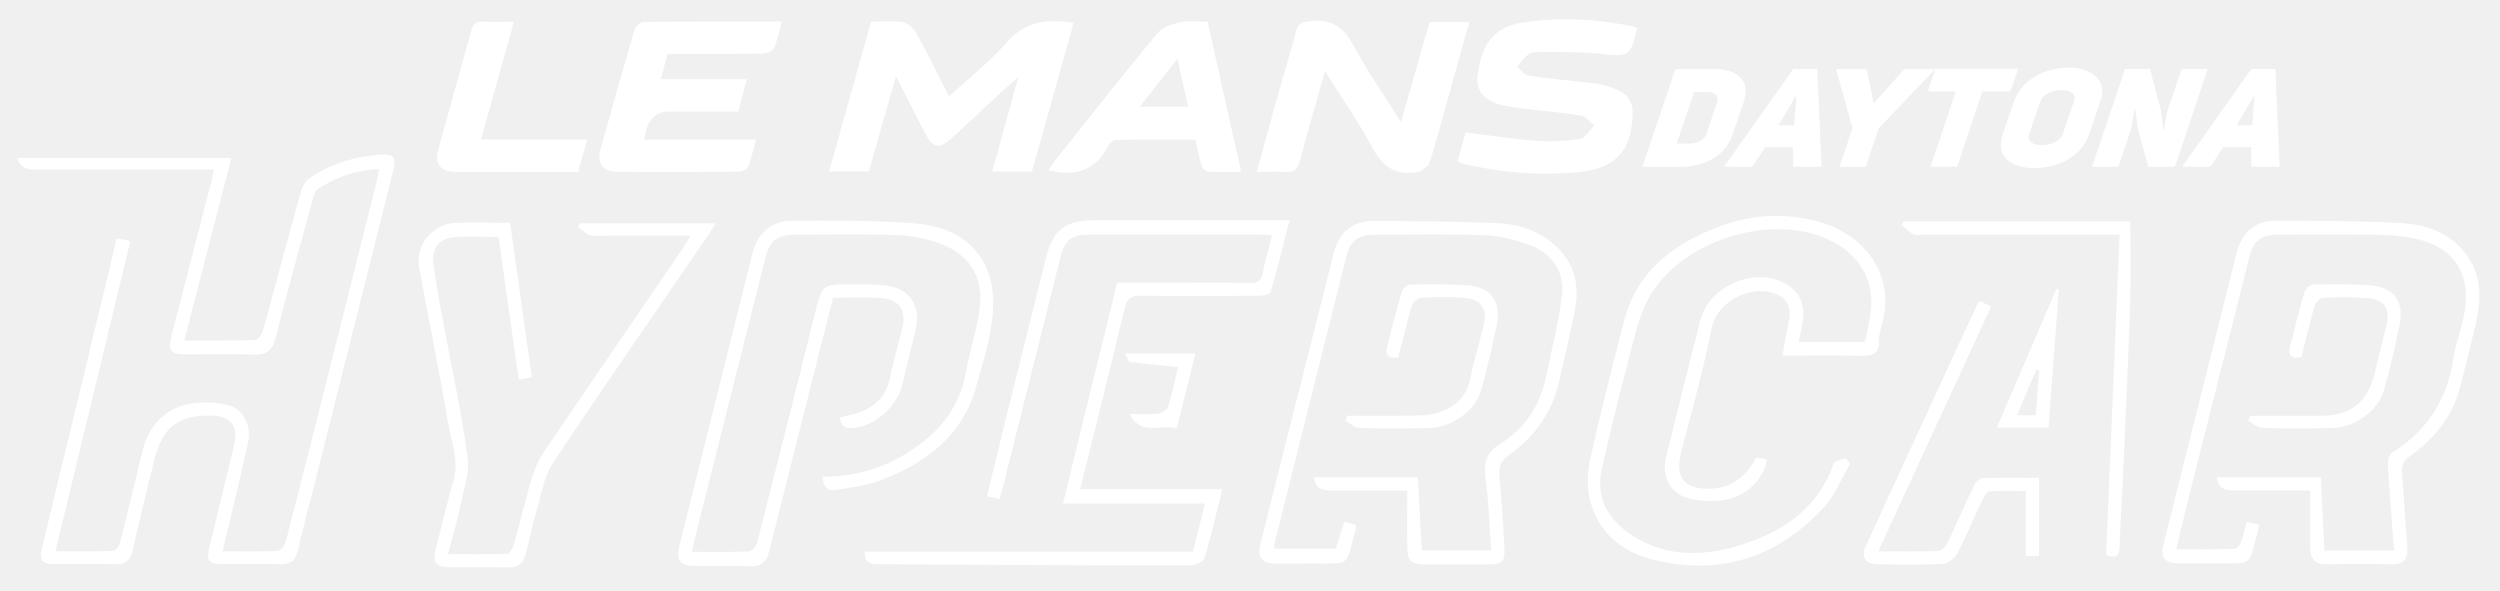
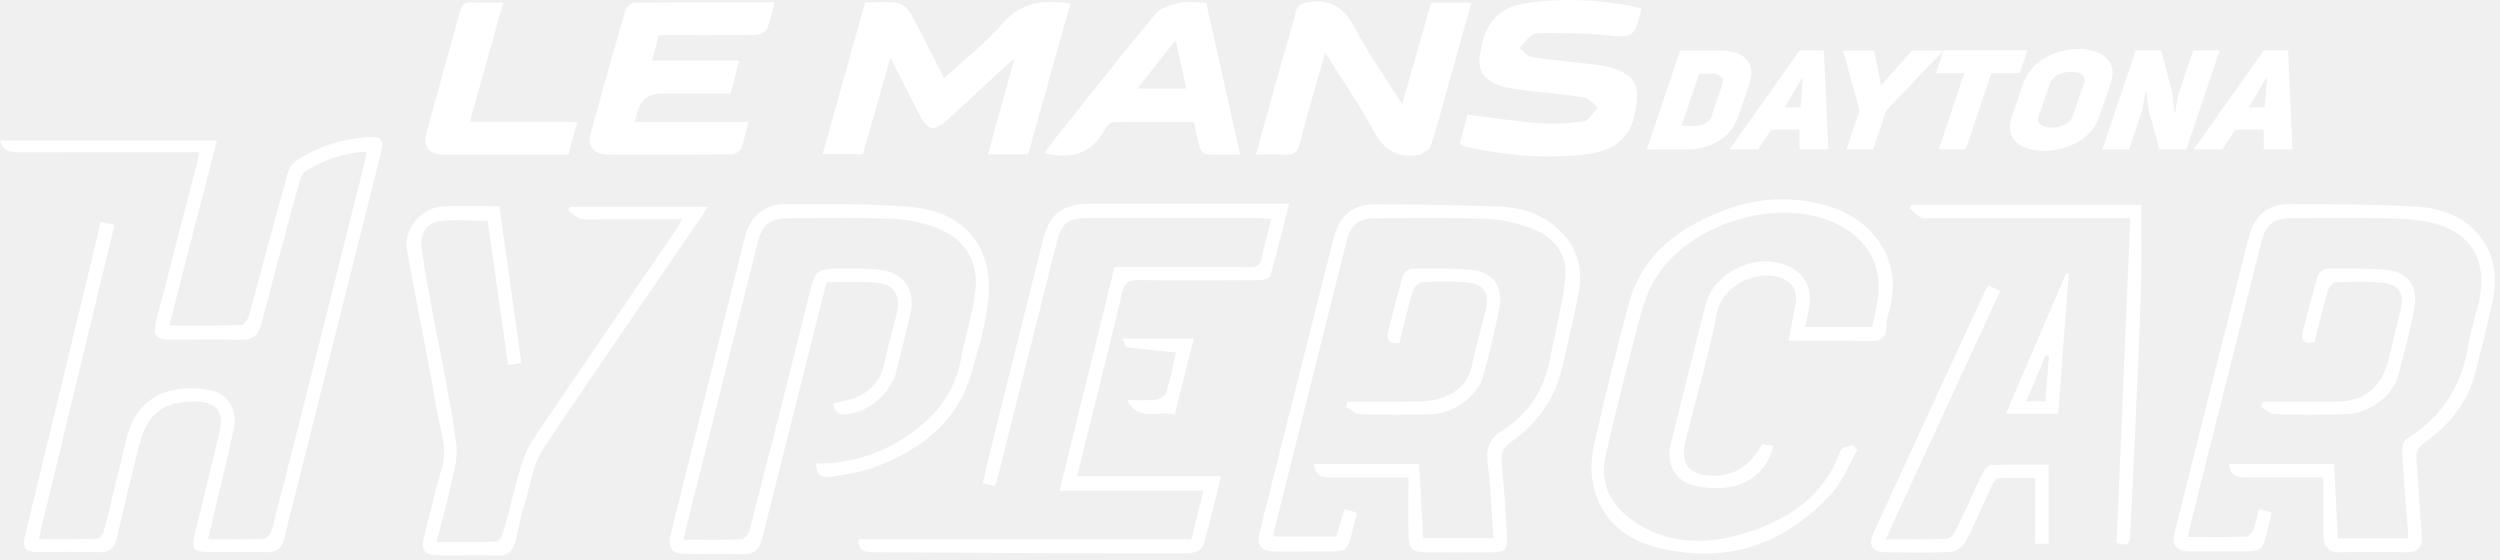
- <svg xmlns="http://www.w3.org/2000/svg" id="Layer_1" data-name="Layer 1" viewBox="0 0 326.29 77.07">
-   <defs>
-     <style>
-       .cls-1 {
-         fill: #fff;
-         stroke-width: 0px;
-       }
-     </style>
-   </defs>
-   <g>
-     <path class="cls-1" d="m29.06,71.96c2.5,0,4.84.05,7.17-.05.38-.02.93-.67,1.05-1.12,2.43-9.46,4.81-18.94,7.2-28.41,1.59-6.31,3.17-12.63,4.75-18.95.1-.4.14-.81.23-1.37-3,.14-5.58,1.05-7.94,2.57-.34.22-.54.77-.66,1.21-1.66,6.07-3.33,12.14-4.89,18.24-.41,1.6-1.15,2.26-2.82,2.2-2.94-.1-5.89-.02-8.84-.03-2.07,0-2.43-.47-1.92-2.47,1.73-6.73,3.48-13.45,5.22-20.17.11-.41.17-.84.3-1.49-.72,0-1.3,0-1.87,0-7.15,0-14.29-.01-21.44.01-1.08,0-1.93-.18-2.34-1.5h27.94c-2.04,7.9-4.07,15.76-6.15,23.81,3.24,0,6.28.04,9.32-.06.34-.01.82-.75.95-1.22,1.67-6.06,3.28-12.15,4.96-18.21.17-.62.58-1.33,1.09-1.68,2.81-1.91,5.97-2.87,9.34-3.09,1.69-.11,2.04.35,1.63,2-3.52,14.06-7.06,28.11-10.59,42.16-.62,2.47-1.28,4.94-1.85,7.42-.3,1.31-.9,1.94-2.35,1.88-2.56-.1-5.13-.01-7.69-.04-1.59-.02-1.94-.47-1.57-2.01,1.09-4.54,2.2-9.07,3.29-13.61.56-2.31-.52-3.69-2.92-3.74-4.34-.1-6.45,1.48-7.49,5.67-.98,3.95-1.97,7.9-2.85,11.87-.3,1.37-.93,1.91-2.34,1.86-2.67-.09-5.35-.03-8.02-.03-1.33,0-1.87-.48-1.52-1.93,3.17-13.02,6.3-26.05,9.44-39.08.11-.46.22-.92.36-1.49.59.12,1.1.22,1.77.36-3.25,13.47-6.48,26.85-9.77,40.48,2.68,0,5.11.04,7.54-.05.32-.01.78-.66.89-1.09,1.02-4,1.95-8.02,2.95-12.02,1.45-5.81,6.44-6.92,10.99-5.96,2.07.44,3.26,2.67,2.77,4.9-1.02,4.66-2.17,9.29-3.33,14.23Z" />
-     <path class="cls-1" d="m155.7,71.98c.53-2.12,1.01-4.07,1.56-6.26h-18.53c2.39-9.71,4.71-19.18,7.08-28.81,2.42,0,4.81,0,7.2,0,3.38,0,6.76-.03,10.15.02.99.02,1.46-.26,1.65-1.28.29-1.59.76-3.15,1.2-4.94-.67-.04-1.23-.1-1.79-.1-7.31,0-14.62,0-21.93,0-2.45,0-3.3.65-3.9,3.03-2.51,10-5.01,20-7.52,30-.12.47-.27.93-.44,1.48-.52-.12-.97-.22-1.6-.35.74-3.07,1.43-6.01,2.16-8.94,1.83-7.37,3.69-14.73,5.52-22.1.93-3.73,2.48-4.98,6.32-4.98,7.75,0,15.49,0,23.24,0,.65,0,1.3,0,2.24,0-.83,3.25-1.59,6.33-2.47,9.37-.08.29-.98.47-1.5.48-5.13.03-10.26.06-15.38-.01-1.31-.02-1.87.32-2.19,1.69-1.84,7.81-3.81,15.59-5.79,23.57h18.55c-.79,3.14-1.45,6.09-2.32,8.98-.14.47-1.21.95-1.86.95-8.34.03-16.69-.02-25.04-.05-5.18-.02-10.36-.06-15.54-.09-1.06,0-1.99-.13-1.92-1.65h42.84Z" />
-     <path class="cls-1" d="m107.36,62.22c4.58.02,8.59-1.32,12.21-3.87,3.38-2.39,5.7-5.45,6.47-9.62.56-3.03,1.59-6,1.88-9.05.35-3.73-1.6-6.54-5.13-7.85-1.76-.65-3.68-1.07-5.55-1.14-4.47-.16-8.94-.07-13.41-.06-2.37,0-3.37.75-3.95,3.05-2.88,11.41-5.74,22.83-8.61,34.25-.33,1.3-.64,2.61-1,4.09,2.58,0,5.03.05,7.47-.05.38-.02.95-.65,1.06-1.1,2.55-9.93,5.07-19.87,7.53-29.82.97-3.92.9-3.95,4.93-3.93,1.47,0,2.95-.03,4.41.15,3.01.36,4.55,2.65,3.86,5.6-.58,2.48-1.18,4.96-1.8,7.43-.71,2.79-3.44,5.21-6.24,5.55-.96.12-1.75-.06-1.88-1.38.51-.11,1.01-.22,1.51-.34,2.71-.66,4.55-2.12,5.1-5.04.39-2.08,1.03-4.1,1.53-6.16.61-2.51-.39-3.92-3-4.05-1.95-.1-3.92-.02-6.03-.02-1.02,4.07-2.03,8.1-3.05,12.13-1.76,7-3.53,13.99-5.28,20.99-.32,1.27-.98,1.96-2.4,1.92-2.45-.07-4.91,0-7.36-.03-1.85-.02-2.42-.76-1.98-2.55,3.19-12.79,6.38-25.57,9.58-38.36.63-2.51,2.47-4.14,5.02-4.14,5.34,0,10.7-.09,16.01.32,4.57.35,8.54,2.31,9.95,7.13.56,1.89.48,4.09.19,6.08-.4,2.72-1.23,5.39-1.97,8.05-1.81,6.5-6.6,10.05-12.54,12.3-1.81.68-3.8.92-5.72,1.24-1.02.17-1.79-.29-1.82-1.72Z" />
-     <path class="cls-1" d="m134.7,22.39h-5.19c1.11-4.03,2.2-7.96,3.41-12.35-.74.65-1.17,1-1.57,1.37-2.24,2.07-4.47,4.16-6.71,6.23-2.16,2-2.83,1.86-4.19-.81-1.1-2.17-2.21-4.34-3.51-6.88-1.24,4.36-2.38,8.37-3.54,12.42h-5.19c1.84-6.56,3.64-12.99,5.48-19.54,1.4,0,2.78-.15,4.1.06.65.1,1.43.74,1.76,1.35,1.49,2.7,2.84,5.47,4.31,8.35,2.61-2.41,5.31-4.5,7.51-7.03,2.41-2.77,5.26-3.14,8.76-2.58-1.8,6.43-3.61,12.87-5.44,19.39Z" />
-     <path class="cls-1" d="m232.64,46.42c.31-1.7.56-3.19.87-4.67.35-1.69-.38-3.01-2.05-3.52-3.34-1.03-7.4,1.34-8.03,4.49-1.1,5.53-2.65,10.96-4.04,16.43-.79,3.12.41,4.67,3.64,4.64,2.69-.02,4.76-1.35,6.17-4.06.44.07.94.15,1.43.23-.41,2.55-2.68,4.85-5.62,5.3-1.6.24-3.4.15-4.94-.33-2.21-.69-3.19-2.92-2.64-5.14,1.48-6,2.96-12.01,4.5-18,1.1-4.28,6.6-6.84,10.62-5.01,2.31,1.05,3.22,2.98,2.66,5.67-.14.69-.28,1.37-.44,2.19h8.62c.26-1.31.6-2.57.76-3.85.65-4.99-2.35-8.91-7.86-10.36-7.3-1.91-16.92,1.57-20.85,8.01-1.45,2.38-2.03,5.33-2.77,8.09-1.29,4.82-2.45,9.68-3.58,14.54-.94,4.02.91,6.92,4.15,8.95,4.38,2.73,9.21,2.59,13.89,1.13,5.54-1.72,10.15-4.77,12.2-10.65.13-.36,1.02-.46,1.56-.68.19.22.38.45.58.67-1.1,1.89-1.9,4.06-3.34,5.63-6.01,6.54-13.48,9.08-22.19,6.98-4.19-1.01-7.43-3.56-8.45-7.99-.39-1.67-.3-3.59.08-5.28,1.35-6.03,2.85-12.04,4.42-18.02,1.74-6.63,6.69-10.13,12.69-12.34,4.29-1.58,8.76-1.71,13.17-.38,4.71,1.42,9.81,6.15,7.73,13.47-.18.62-.38,1.28-.36,1.91.07,1.89-1.01,2.01-2.51,1.97-3.31-.09-6.63-.03-10.08-.03Z" />
-     <path class="cls-1" d="m284.02,71.68c2.62,0,5.11.03,7.59-.04.32,0,.75-.53.9-.91.3-.8.45-1.66.7-2.65.58.15,1.07.27,1.64.41-.05.29-.07.5-.12.69-1.35,4.81-.27,4.33-5.85,4.34-1.53,0-3.05.03-4.58,0-1.8-.04-2.36-.77-1.94-2.46,3.18-12.68,6.36-25.36,9.55-38.04.68-2.68,2.41-4.21,5.08-4.21,5.39.01,10.8.02,16.18.29,3.32.17,6.47,1.16,8.62,3.99,2.09,2.74,2.1,5.86,1.36,9.04-.67,2.85-1.36,5.7-2.11,8.54-1.01,3.81-3.4,6.66-6.54,8.89-.83.59-1.09,1.17-1.01,2.15.28,3.26.44,6.52.7,9.78.12,1.56-.52,2.19-2.07,2.16-2.78-.06-5.56-.08-8.34,0-1.68.06-2.26-.75-2.27-2.25,0-2.39,0-4.78,0-7.39-3.6,0-6.79,0-9.99,0-1.14,0-2.04-.24-2.17-1.73h13.55c.15,3.14.31,6.32.47,9.58h9.1c-.29-3.78-.6-7.47-.82-11.16-.03-.55.19-1.4.59-1.64,4.59-2.87,7.18-6.96,7.98-12.31.31-2.08,1.15-4.09,1.48-6.17.81-5.27-1.74-8.64-7.16-9.57-1.39-.24-2.81-.35-4.22-.37-4.31-.05-8.62-.03-12.92-.02-2.28,0-3.3.8-3.84,2.96-2.72,10.78-5.43,21.57-8.14,32.35-.46,1.83-.88,3.67-1.38,5.74Z" />
-     <path class="cls-1" d="m183.64,64.02c-3.66,0-6.82,0-9.97,0-1.15,0-2.01-.29-2.17-1.74h13.54c.18,3.15.35,6.29.53,9.55h9.05c-.22-3.06-.32-6.1-.69-9.1-.25-2.01-.24-3.49,1.82-4.76,3.25-2.01,5.31-5.08,6.07-8.92.69-3.51,1.63-6.98,2.04-10.52.36-3.15-1.34-5.49-4.29-6.58-1.81-.67-3.78-1.17-5.69-1.24-4.9-.18-9.81-.09-14.72-.07-1.75,0-2.93.86-3.36,2.54-3.19,12.68-6.35,25.36-9.52,38.05-.02.09.05.2.1.39h7.98c.33-1.09.69-2.26,1.08-3.53.56.16,1.05.3,1.51.43.02.21.06.33.03.43-1.53,5.12-.24,4.57-6,4.59-1.58,0-3.16.04-4.74,0-1.54-.05-2.14-.87-1.77-2.38,3.18-12.68,6.36-25.36,9.58-38.03.75-2.96,2.49-4.32,5.52-4.3,5.29.04,10.57.08,15.85.29,2.64.11,5.17.89,7.25,2.65,2.59,2.18,3.53,5.06,2.94,8.34-.58,3.2-1.38,6.36-2.09,9.54-.92,4.13-3.19,7.36-6.61,9.77-.96.68-1.34,1.38-1.23,2.55.28,3.09.51,6.19.66,9.29.11,2.17-.15,2.39-2.26,2.4-2.73.01-5.45.02-8.18,0-1.73-.01-2.21-.48-2.23-2.26-.04-2.39,0-4.77,0-7.35Z" />
-     <path class="cls-1" d="m172.94,9.27c-1.16,4.12-2.29,7.89-3.27,11.7-.31,1.21-.85,1.58-2.02,1.48-1.14-.09-2.28-.02-3.62-.02.9-3.28,1.76-6.45,2.64-9.6.82-2.93,1.74-5.83,2.48-8.77.26-1.04.76-1.14,1.67-1.27,2.8-.41,4.51.66,5.85,3.17,1.78,3.35,3.98,6.47,6.18,9.98,1.3-4.55,2.51-8.8,3.73-13.06h5.18c-1.25,4.51-2.48,8.93-3.72,13.35-.48,1.72-.93,3.46-1.53,5.15-.16.45-.83.71-1.28,1.06-.03.03-.11,0-.16,0-2.85.53-4.61-.63-5.98-3.21-1.77-3.34-3.97-6.46-6.16-9.96Z" />
-     <path class="cls-1" d="m87.1,7.04c-.29,1.15-.54,2.13-.84,3.3h11.22c-.39,1.46-.74,2.76-1.13,4.22-2.97,0-5.95,0-8.94,0q-2.44,0-3.06,2.4c-.09.36-.17.72-.3,1.26h14.6c-.34,1.28-.55,2.41-.96,3.45-.14.35-.77.73-1.18.73-5.34.05-10.68.06-16.03.02-1.79-.01-2.6-1.12-2.13-2.82,1.46-5.28,2.95-10.55,4.49-15.81.12-.41.78-.93,1.19-.93,5.94-.06,11.88-.04,18-.04-.34,1.24-.54,2.42-1.01,3.47-.18.4-.99.7-1.52.71-4.08.06-8.17.03-12.4.03Z" />
-     <path class="cls-1" d="m213.71,3.64c-1.01,3.85-1,3.76-4.94,3.37-2.54-.25-5.11-.21-7.66-.25-.53,0-1.18.02-1.58.3-.6.42-1.03,1.08-1.53,1.64.49.4.94,1.07,1.47,1.16,2.31.37,4.64.56,6.97.83.97.11,1.97.16,2.9.42,3.75,1.04,4.14,2.38,3.52,5.93-.58,3.33-2.95,4.95-6.19,5.34-5.36.64-10.65.18-15.88-1.05-.15-.04-.28-.15-.53-.29.34-1.26.69-2.53,1.02-3.76,3.1.38,6.1.86,9.12,1.09,1.94.14,3.93.06,5.85-.24.68-.11,1.22-1.15,1.82-1.77-.59-.45-1.14-1.2-1.79-1.3-3.12-.48-6.28-.68-9.39-1.17-2.79-.43-4.29-1.81-4.06-3.85.4-3.66,1.7-6.48,5.93-7.11,4.72-.71,9.45-.48,14.14.47.26.05.51.15.82.24Z" />
-     <path class="cls-1" d="m69.41,49.24c-.59.1-1.01.17-1.71.29-.88-6.21-1.75-12.38-2.63-18.58-2.1,0-4.16-.18-6.17.06-1.65.19-2.57,1.58-2.34,3.38.37,2.9.95,5.78,1.48,8.67,1.02,5.55,2.27,11.08,2.99,16.67.28,2.14-.59,4.45-1.04,6.66-.4,1.91-.95,3.78-1.51,5.93,2.67,0,5.21.04,7.73-.05.31-.01.73-.71.86-1.16.79-2.82,1.43-5.68,2.27-8.49.38-1.27.92-2.56,1.66-3.65,6.02-8.89,12.1-17.74,18.16-26.61.29-.43.54-.89.97-1.61-3.75,0-7.21,0-10.68,0-.82,0-1.67.13-2.44-.07-.58-.15-1.05-.71-1.57-1.09.08-.14.17-.29.25-.43h17.69c-.31.51-.54.94-.82,1.35-6.8,9.94-13.69,19.82-20.35,29.85-1.21,1.82-1.56,4.23-2.2,6.39-.53,1.77-.92,3.58-1.34,5.37-.3,1.25-.9,1.99-2.35,1.94-2.56-.08-5.13.01-7.69-.03-1.76-.03-2.2-.68-1.76-2.39.78-2.99,1.5-6,2.33-8.98.73-2.62-.31-5.05-.73-7.52-1.15-6.8-2.54-13.55-3.78-20.33-.51-2.8,1.79-5.58,4.72-5.72,1.9-.09,3.82-.02,5.73-.02.43,0,.86,0,1.44,0,.94,6.72,1.87,13.36,2.83,20.18Z" />
-     <path class="cls-1" d="m157.6,2.83c1.47,6.57,2.91,12.96,4.39,19.6-1.52,0-2.96.04-4.39-.04-.28-.02-.68-.47-.78-.8-.32-1.04-.51-2.11-.8-3.37-3.44,0-6.9-.03-10.36.04-.37,0-.87.49-1.07.87-1.66,3.21-4.34,3.93-7.8,3.1.33-.46.67-.97,1.04-1.44,4.38-5.5,8.72-11.02,13.21-16.43.66-.8,1.95-1.22,3.03-1.47,1.08-.25,2.27-.05,3.54-.05Zm-3.92,4.84c-1.77,2.24-3.29,4.16-4.94,6.26h6.32c-.45-2.03-.88-3.96-1.38-6.26Z" />
-     <path class="cls-1" d="m67.08,2.83c-1.46,5.2-2.86,10.2-4.31,15.38h13.86c-.41,1.48-.76,2.77-1.17,4.23-1.77,0-3.56,0-5.34,0-3.49,0-6.98.01-10.47,0-2.22-.01-2.98-.97-2.41-3.07,1.41-5.13,2.87-10.24,4.27-15.37.24-.88.63-1.25,1.57-1.18,1.25.09,2.5.02,3.99.02Z" />
-     <path class="cls-1" d="m276.65,30.62c-8.72,0-17.12,0-25.51,0-.49,0-1.06.14-1.45-.06-.56-.28-1-.82-1.49-1.24.09-.14.19-.28.28-.42h29.56c0,3.57.09,7.09-.02,10.61-.22,6.87-.54,13.74-.84,20.6-.17,3.81-.39,7.62-.56,11.43-.05,1.06-.51,1.35-1.74.91.58-13.81,1.17-27.72,1.76-41.83Z" />
-     <path class="cls-1" d="m258.41,39.3c.45.21.89.42,1.48.69-4.9,10.62-9.78,21.19-14.75,31.97,2.79,0,5.3.05,7.79-.05.43-.02,1.01-.56,1.22-1.01,1.21-2.49,2.3-5.04,3.5-7.54.2-.41.7-.94,1.07-.95,2.49-.08,4.99-.04,7.41-.04v10.18h-1.74v-8.47c-1.56,0-3.17-.06-4.76.05-.31.02-.66.63-.86,1.03-1.12,2.36-2.12,4.78-3.33,7.09-.33.63-1.24,1.32-1.92,1.35-2.83.15-5.67.1-8.5.04-1.6-.03-2.16-.95-1.5-2.39,4.81-10.47,9.64-20.94,14.48-31.4.09-.19.25-.35.4-.56Z" />
-     <path class="cls-1" d="m182.51,46.65c-1.34.21-1.76-.3-1.45-1.46.62-2.36,1.19-4.73,1.87-7.07.12-.41.72-.97,1.1-.98,2.5-.05,5.02-.07,7.52.1,2.99.21,4.43,2.17,3.81,5.12-.6,2.87-1.26,5.72-2.04,8.55-.72,2.62-3.77,4.86-6.69,4.95-3.05.09-6.11.09-9.16,0-.63-.02-1.24-.6-1.86-.93.07-.22.14-.45.21-.67,2.85,0,5.7.03,8.55-.02,1.08-.02,2.21-.04,3.22-.35,2.2-.67,3.79-1.98,4.29-4.44.47-2.34,1.17-4.63,1.74-6.94.56-2.27-.25-3.47-2.61-3.64-1.84-.13-3.71-.12-5.56,0-.43.03-1.06.63-1.2,1.09-.66,2.22-1.19,4.49-1.75,6.68Z" />
-     <path class="cls-1" d="m293.75,54.27c3.05,0,6.09,0,9.14,0,3.94-.01,6.17-1.81,7.06-5.61.48-2.06,1-4.11,1.5-6.16.54-2.23-.17-3.39-2.46-3.59-1.95-.17-3.92-.13-5.88-.03-.37.02-.91.66-1.04,1.1-.63,2.18-1.14,4.4-1.7,6.61-1.35.31-1.79-.19-1.48-1.42.61-2.36,1.19-4.73,1.88-7.07.12-.41.73-.95,1.13-.96,2.5-.05,5.02-.07,7.51.11,2.95.21,4.38,2.1,3.8,5.03-.58,2.92-1.28,5.83-2.09,8.69-.72,2.57-3.72,4.78-6.57,4.88-3.1.11-6.21.1-9.31,0-.61-.02-1.21-.62-1.81-.96.11-.21.21-.42.32-.63Z" />
-     <path class="cls-1" d="m267.35,55.81h-6.73c2.61-6.08,5.18-12.08,7.76-18.08.11.02.22.03.33.05-.45,5.95-.89,11.9-1.35,18.03Zm-1.65-1.6c.16-2.04.31-3.95.46-5.86l-.4-.09c-.82,1.93-1.64,3.87-2.52,5.95h2.46Z" />
-     <path class="cls-1" d="m153.75,47.91c-2.16-.22-4.24-.4-6.3-.68-.21-.03-.35-.59-.63-1.1h9.2c-.8,3.2-1.59,6.39-2.45,9.8-2.09-.66-4.61,1.08-6.15-1.89,1.22,0,2.46.09,3.67-.04.51-.06,1.24-.52,1.38-.95.54-1.7.88-3.46,1.28-5.15Z" />
-   </g>
-   <g>
-     <path class="cls-1" d="m223.75,9.01c2.72,0,4.84,1.3,3.84,4.27l-1.46,4.29c-.99,2.94-3.95,4.2-6.68,4.2h-5.08l4.29-12.75h5.08Zm-3.17,9.72c.94,0,1.88-.49,2.1-1.17l1.46-4.29c.23-.7-.34-1.26-1.28-1.26h-1.74l-2.28,6.72h1.74Z" />
-     <path class="cls-1" d="m237.73,21.76h-3.68l-.04-2.56h-3.62l-1.69,2.56h-3.68l9.03-12.75h3.13l.56,12.75Zm-3.57-5.42l.3-3.73h-.13l-2.2,3.73h2.03Z" />
-     <path class="cls-1" d="m240.09,21.76l1.69-5.02-2.14-7.72h3.99l.92,4.48,3.99-4.48h4.03l-7.36,7.72-1.69,5.02h-3.43Z" />
-     <path class="cls-1" d="m258.73,11.94l-3.28,9.81h-3.47l3.28-9.81h-3.66l1.01-2.95h10.8l-1.01,2.95h-3.66Z" />
-     <path class="cls-1" d="m262.88,13.2c1.01-2.93,4.27-4.38,7.09-4.38s5.15,1.46,4.16,4.38l-1.49,4.36c-.99,2.92-4.16,4.38-7.11,4.38s-5.14-1.46-4.15-4.38l1.49-4.36Zm1.94,4.36c-.31.92.62,1.39,1.66,1.39,1.11,0,2.41-.47,2.75-1.48l1.47-4.27c.33-.95-.53-1.44-1.65-1.44s-2.41.49-2.74,1.44l-1.49,4.36Z" />
-     <path class="cls-1" d="m277.34,9.01h3.26l1.45,5.44.29,2.56.08-.02.37-2.2,1.95-5.78h3.41l-4.29,12.75h-3.47l-1.38-5.02-.32-2.56-.08.02-.42,2.47-1.71,5.1h-3.43l4.29-12.75Z" />
-     <path class="cls-1" d="m297.52,21.76h-3.68l-.04-2.56h-3.62l-1.69,2.56h-3.68l9.03-12.75h3.13l.56,12.75Zm-3.57-5.42l.3-3.73h-.13l-2.2,3.73h2.03Z" />
-   </g>
+ <svg xmlns="http://www.w3.org/2000/svg" width="322" height="72" viewBox="0 0 322 72" fill="none">
+   <path d="M26.8 69.445C29.3 69.445 31.64 69.495 33.97 69.395C34.35 69.375 34.9 68.725 35.02 68.275C37.45 58.815 39.83 49.335 42.22 39.865C43.81 33.555 45.39 27.235 46.97 20.915C47.07 20.515 47.11 20.105 47.2 19.545C44.2 19.685 41.62 20.595 39.26 22.115C38.92 22.335 38.72 22.885 38.6 23.325C36.94 29.395 35.27 35.465 33.71 41.565C33.3 43.165 32.56 43.825 30.89 43.765C27.95 43.665 25 43.745 22.05 43.735C19.98 43.735 19.62 43.265 20.13 41.265C21.86 34.535 23.61 27.815 25.35 21.095C25.46 20.685 25.52 20.255 25.65 19.605C24.93 19.605 24.35 19.605 23.78 19.605C16.63 19.605 9.49 19.595 2.34 19.615C1.26 19.615 0.41 19.435 0 18.115H27.94C25.9 26.015 23.87 33.875 21.79 41.925C25.03 41.925 28.07 41.965 31.11 41.865C31.45 41.855 31.93 41.115 32.06 40.645C33.73 34.585 35.34 28.495 37.02 22.435C37.19 21.815 37.6 21.105 38.11 20.755C40.92 18.845 44.08 17.885 47.45 17.665C49.14 17.555 49.49 18.015 49.08 19.665C45.56 33.725 42.02 47.775 38.49 61.825C37.87 64.295 37.21 66.765 36.64 69.245C36.34 70.555 35.74 71.185 34.29 71.125C31.73 71.025 29.16 71.115 26.6 71.085C25.01 71.065 24.66 70.615 25.03 69.075C26.12 64.535 27.23 60.005 28.32 55.465C28.88 53.155 27.8 51.775 25.4 51.725C21.06 51.625 18.95 53.205 17.91 57.395C16.93 61.345 15.94 65.295 15.06 69.265C14.76 70.635 14.13 71.175 12.72 71.125C10.05 71.035 7.37 71.095 4.7 71.095C3.37 71.095 2.83 70.615 3.18 69.165C6.35 56.145 9.48 43.115 12.62 30.085C12.73 29.625 12.84 29.165 12.98 28.595C13.57 28.715 14.08 28.815 14.75 28.955C11.5 42.425 8.27 55.805 4.98 69.435C7.66 69.435 10.09 69.475 12.52 69.385C12.84 69.375 13.3 68.725 13.41 68.295C14.43 64.295 15.36 60.275 16.36 56.275C17.81 50.465 22.8 49.355 27.35 50.315C29.42 50.755 30.61 52.985 30.12 55.215C29.1 59.875 27.95 64.505 26.79 69.445H26.8Z" fill="white" />
+   <path d="M153.44 69.465C153.97 67.345 154.45 65.395 155 63.205H136.47C138.86 53.495 141.18 44.025 143.55 34.395C145.97 34.395 148.36 34.395 150.75 34.395C154.13 34.395 157.51 34.365 160.9 34.415C161.89 34.435 162.36 34.155 162.55 33.135C162.84 31.545 163.31 29.985 163.75 28.195C163.08 28.155 162.52 28.095 161.96 28.095C154.65 28.095 147.34 28.095 140.03 28.095C137.58 28.095 136.73 28.745 136.13 31.125C133.62 41.125 131.12 51.125 128.61 61.125C128.49 61.595 128.34 62.055 128.17 62.605C127.65 62.485 127.2 62.385 126.57 62.255C127.31 59.185 128 56.245 128.73 53.315C130.56 45.945 132.42 38.585 134.25 31.215C135.18 27.485 136.73 26.235 140.57 26.235C148.32 26.235 156.06 26.235 163.81 26.235C164.46 26.235 165.11 26.235 166.05 26.235C165.22 29.485 164.46 32.565 163.58 35.605C163.5 35.895 162.6 36.075 162.08 36.085C156.95 36.115 151.82 36.145 146.7 36.075C145.39 36.055 144.83 36.395 144.51 37.765C142.67 45.575 140.7 53.355 138.72 61.335H157.27C156.48 64.475 155.82 67.425 154.95 70.315C154.81 70.785 153.74 71.265 153.09 71.265C144.75 71.295 136.4 71.245 128.05 71.215C122.87 71.195 117.69 71.155 112.51 71.125C111.45 71.125 110.52 70.995 110.59 69.475H153.43L153.44 69.465Z" fill="white" />
+   <path d="M105.1 59.705C109.68 59.725 113.69 58.385 117.31 55.835C120.69 53.445 123.01 50.385 123.78 46.215C124.34 43.185 125.37 40.215 125.66 37.165C126.01 33.435 124.06 30.625 120.53 29.315C118.77 28.665 116.85 28.245 114.98 28.175C110.51 28.015 106.04 28.105 101.57 28.115C99.2 28.115 98.2 28.865 97.62 31.165C94.74 42.575 91.88 53.995 89.01 65.415C88.68 66.715 88.37 68.025 88.01 69.505C90.59 69.505 93.04 69.555 95.48 69.455C95.86 69.435 96.43 68.805 96.54 68.355C99.09 58.425 101.61 48.485 104.07 38.535C105.04 34.615 104.97 34.585 109 34.605C110.47 34.605 111.95 34.575 113.41 34.755C116.42 35.115 117.96 37.405 117.27 40.355C116.69 42.835 116.09 45.315 115.47 47.785C114.76 50.575 112.03 52.995 109.23 53.335C108.27 53.455 107.48 53.275 107.35 51.955C107.86 51.845 108.36 51.735 108.86 51.615C111.57 50.955 113.41 49.495 113.96 46.575C114.35 44.495 114.99 42.475 115.49 40.415C116.1 37.905 115.1 36.495 112.49 36.365C110.54 36.265 108.57 36.345 106.46 36.345C105.44 40.415 104.43 44.445 103.41 48.475C101.65 55.475 99.88 62.465 98.13 69.465C97.81 70.735 97.15 71.425 95.73 71.385C93.28 71.315 90.82 71.385 88.37 71.355C86.52 71.335 85.95 70.595 86.39 68.805C89.58 56.015 92.77 43.235 95.97 30.445C96.6 27.935 98.44 26.305 100.99 26.305C106.33 26.305 111.69 26.215 117 26.625C121.57 26.975 125.54 28.935 126.95 33.755C127.51 35.645 127.43 37.845 127.14 39.835C126.74 42.555 125.91 45.225 125.17 47.885C123.36 54.385 118.57 57.935 112.63 60.185C110.82 60.865 108.83 61.105 106.91 61.425C105.89 61.595 105.12 61.135 105.09 59.705H105.1Z" fill="white" />
+   <path d="M132.44 19.875H127.25C128.36 15.845 129.45 11.915 130.66 7.525C129.92 8.175 129.49 8.525 129.09 8.895C126.85 10.965 124.62 13.055 122.38 15.125C120.22 17.125 119.55 16.985 118.19 14.315C117.09 12.145 115.98 9.975 114.68 7.435C113.44 11.795 112.3 15.805 111.14 19.855H105.95C107.79 13.295 109.59 6.865 111.43 0.315C112.83 0.315 114.21 0.165 115.53 0.375C116.18 0.475 116.96 1.115 117.29 1.725C118.78 4.425 120.13 7.195 121.6 10.075C124.21 7.665 126.91 5.575 129.11 3.045C131.52 0.275 134.37 -0.095 137.87 0.465C136.07 6.895 134.26 13.335 132.43 19.855L132.44 19.875Z" fill="white" />
+   <path d="M230.38 43.905C230.69 42.205 230.94 40.715 231.25 39.235C231.6 37.545 230.87 36.225 229.2 35.715C225.86 34.685 221.8 37.055 221.17 40.205C220.07 45.735 218.52 51.165 217.13 56.635C216.34 59.755 217.54 61.305 220.77 61.275C223.46 61.255 225.53 59.925 226.94 57.215C227.38 57.285 227.88 57.365 228.37 57.445C227.96 59.995 225.69 62.295 222.75 62.745C221.15 62.985 219.35 62.895 217.81 62.415C215.6 61.725 214.62 59.495 215.17 57.275C216.65 51.275 218.13 45.265 219.67 39.275C220.77 34.995 226.27 32.435 230.29 34.265C232.6 35.315 233.51 37.245 232.95 39.935C232.81 40.625 232.67 41.305 232.51 42.125H241.13C241.39 40.815 241.73 39.555 241.89 38.275C242.54 33.285 239.54 29.365 234.03 27.915C226.73 26.005 217.11 29.485 213.18 35.925C211.73 38.305 211.15 41.255 210.41 44.015C209.12 48.835 207.96 53.695 206.83 58.555C205.89 62.575 207.74 65.475 210.98 67.505C215.36 70.235 220.19 70.095 224.87 68.635C230.41 66.915 235.02 63.865 237.07 57.985C237.2 57.625 238.09 57.525 238.63 57.305C238.82 57.525 239.01 57.755 239.21 57.975C238.11 59.865 237.31 62.035 235.87 63.605C229.86 70.145 222.39 72.685 213.68 70.585C209.49 69.575 206.25 67.025 205.23 62.595C204.84 60.925 204.93 59.005 205.31 57.315C206.66 51.285 208.16 45.275 209.73 39.295C211.47 32.665 216.42 29.165 222.42 26.955C226.71 25.375 231.18 25.245 235.59 26.575C240.3 27.995 245.4 32.725 243.32 40.045C243.14 40.665 242.94 41.325 242.96 41.955C243.03 43.845 241.95 43.965 240.45 43.925C237.14 43.835 233.82 43.895 230.37 43.895L230.38 43.905Z" fill="white" />
+   <path d="M281.76 69.165C284.38 69.165 286.87 69.195 289.35 69.125C289.67 69.125 290.1 68.595 290.25 68.215C290.55 67.415 290.7 66.555 290.95 65.565C291.53 65.715 292.02 65.835 292.59 65.975C292.54 66.265 292.52 66.475 292.47 66.665C291.12 71.475 292.2 70.995 286.62 71.005C285.09 71.005 283.57 71.035 282.04 71.005C280.24 70.965 279.68 70.235 280.1 68.545C283.28 55.865 286.46 43.185 289.65 30.505C290.33 27.825 292.06 26.295 294.73 26.295C300.12 26.305 305.53 26.315 310.91 26.585C314.23 26.755 317.38 27.745 319.53 30.575C321.62 33.315 321.63 36.435 320.89 39.615C320.22 42.465 319.53 45.315 318.78 48.155C317.77 51.965 315.38 54.815 312.24 57.045C311.41 57.635 311.15 58.215 311.23 59.195C311.51 62.455 311.67 65.715 311.93 68.975C312.05 70.535 311.41 71.165 309.86 71.135C307.08 71.075 304.3 71.055 301.52 71.135C299.84 71.195 299.26 70.385 299.25 68.885C299.25 66.495 299.25 64.105 299.25 61.495C295.65 61.495 292.46 61.495 289.26 61.495C288.12 61.495 287.22 61.255 287.09 59.765H300.64C300.79 62.905 300.95 66.085 301.11 69.345H310.21C309.92 65.565 309.61 61.875 309.39 58.185C309.36 57.635 309.58 56.785 309.98 56.545C314.57 53.675 317.16 49.585 317.96 44.235C318.27 42.155 319.11 40.145 319.44 38.065C320.25 32.795 317.7 29.425 312.28 28.495C310.89 28.255 309.47 28.145 308.06 28.125C303.75 28.075 299.44 28.095 295.14 28.105C292.86 28.105 291.84 28.905 291.3 31.065C288.58 41.845 285.87 52.635 283.16 63.415C282.7 65.245 282.28 67.085 281.78 69.155L281.76 69.165Z" fill="white" />
+   <path d="M181.38 61.505C177.72 61.505 174.56 61.505 171.41 61.505C170.26 61.505 169.4 61.215 169.24 59.765H182.78C182.96 62.915 183.13 66.055 183.31 69.315H192.36C192.14 66.255 192.04 63.215 191.67 60.215C191.42 58.205 191.43 56.725 193.49 55.455C196.74 53.445 198.8 50.375 199.56 46.535C200.25 43.025 201.19 39.555 201.6 36.015C201.96 32.865 200.26 30.525 197.31 29.435C195.5 28.765 193.53 28.265 191.62 28.195C186.72 28.015 181.81 28.105 176.9 28.125C175.15 28.125 173.97 28.985 173.54 30.665C170.35 43.345 167.19 56.025 164.02 68.715C164 68.805 164.07 68.915 164.12 69.105H172.1C172.43 68.015 172.79 66.845 173.18 65.575C173.74 65.735 174.23 65.875 174.69 66.005C174.71 66.215 174.75 66.335 174.72 66.435C173.19 71.555 174.48 71.005 168.72 71.025C167.14 71.025 165.56 71.065 163.98 71.025C162.44 70.975 161.84 70.155 162.21 68.645C165.39 55.965 168.57 43.285 171.79 30.615C172.54 27.655 174.28 26.295 177.31 26.315C182.6 26.355 187.88 26.395 193.16 26.605C195.8 26.715 198.33 27.495 200.41 29.255C203 31.435 203.94 34.315 203.35 37.595C202.77 40.795 201.97 43.955 201.26 47.135C200.34 51.265 198.07 54.495 194.65 56.905C193.69 57.585 193.31 58.285 193.42 59.455C193.7 62.545 193.93 65.645 194.08 68.745C194.19 70.915 193.93 71.135 191.82 71.145C189.09 71.155 186.37 71.165 183.64 71.145C181.91 71.135 181.43 70.665 181.41 68.885C181.37 66.495 181.41 64.115 181.41 61.535L181.38 61.505Z" fill="white" />
+   <path d="M170.68 6.755C169.52 10.875 168.39 14.645 167.41 18.455C167.1 19.665 166.56 20.035 165.39 19.935C164.25 19.845 163.11 19.915 161.77 19.915C162.67 16.635 163.53 13.465 164.41 10.315C165.23 7.385 166.15 4.485 166.89 1.545C167.15 0.505 167.65 0.405 168.56 0.275C171.36 -0.135 173.07 0.935 174.41 3.445C176.19 6.795 178.39 9.915 180.59 13.425C181.89 8.875 183.1 4.625 184.32 0.365H189.5C188.25 4.875 187.02 9.295 185.78 13.715C185.3 15.435 184.85 17.175 184.25 18.865C184.09 19.315 183.42 19.575 182.97 19.925C182.94 19.955 182.86 19.925 182.81 19.925C179.96 20.455 178.2 19.295 176.83 16.715C175.06 13.375 172.86 10.255 170.67 6.755H170.68Z" fill="white" />
+   <path d="M84.84 4.525C84.55 5.675 84.3 6.655 84 7.825H95.22C94.83 9.285 94.48 10.585 94.09 12.045C91.12 12.045 88.14 12.045 85.15 12.045C83.523 12.045 82.503 12.845 82.09 14.445C82 14.805 81.92 15.165 81.79 15.705H96.39C96.05 16.985 95.84 18.115 95.43 19.155C95.29 19.505 94.66 19.885 94.25 19.885C88.91 19.935 83.57 19.945 78.22 19.905C76.43 19.895 75.62 18.785 76.09 17.085C77.55 11.805 79.04 6.535 80.58 1.275C80.7 0.865 81.36 0.345 81.77 0.345C87.71 0.285 93.65 0.305 99.77 0.305C99.43 1.545 99.23 2.725 98.76 3.775C98.58 4.175 97.77 4.475 97.24 4.485C93.16 4.545 89.07 4.515 84.84 4.515V4.525Z" fill="white" />
+   <path d="M211.45 1.125C210.44 4.975 210.45 4.885 206.51 4.495C203.97 4.245 201.4 4.285 198.85 4.245C198.32 4.245 197.67 4.265 197.27 4.545C196.67 4.965 196.24 5.625 195.74 6.185C196.23 6.585 196.68 7.255 197.21 7.345C199.52 7.715 201.85 7.905 204.18 8.175C205.15 8.285 206.15 8.335 207.08 8.595C210.83 9.635 211.22 10.975 210.6 14.525C210.02 17.855 207.65 19.475 204.41 19.865C199.05 20.505 193.76 20.045 188.53 18.815C188.38 18.775 188.25 18.665 188 18.525C188.34 17.265 188.69 15.995 189.02 14.765C192.12 15.145 195.12 15.625 198.14 15.855C200.08 15.995 202.07 15.915 203.99 15.615C204.67 15.505 205.21 14.465 205.81 13.845C205.22 13.395 204.67 12.645 204.02 12.545C200.9 12.065 197.74 11.865 194.63 11.375C191.84 10.945 190.34 9.565 190.57 7.525C190.97 3.865 192.27 1.045 196.5 0.415C201.22 -0.295 205.95 -0.065 210.64 0.885C210.9 0.935 211.15 1.035 211.46 1.125H211.45Z" fill="white" />
+   <path d="M67.15 46.725C66.56 46.825 66.14 46.895 65.44 47.015C64.56 40.805 63.69 34.635 62.81 28.435C60.71 28.435 58.65 28.255 56.64 28.495C54.99 28.685 54.07 30.075 54.3 31.875C54.67 34.775 55.25 37.655 55.78 40.545C56.8 46.095 58.05 51.625 58.77 57.215C59.05 59.355 58.18 61.665 57.73 63.875C57.33 65.785 56.78 67.655 56.22 69.805C58.89 69.805 61.43 69.845 63.95 69.755C64.26 69.745 64.68 69.045 64.81 68.595C65.6 65.775 66.24 62.915 67.08 60.105C67.46 58.835 68 57.545 68.74 56.455C74.76 47.565 80.84 38.715 86.9 29.845C87.19 29.415 87.44 28.955 87.87 28.235C84.12 28.235 80.66 28.235 77.19 28.235C76.37 28.235 75.52 28.365 74.75 28.165C74.17 28.015 73.7 27.455 73.18 27.075C73.26 26.935 73.35 26.785 73.43 26.645H91.12C90.81 27.155 90.58 27.585 90.3 27.995C83.5 37.935 76.61 47.815 69.95 57.845C68.74 59.665 68.39 62.075 67.75 64.235C67.22 66.005 66.83 67.815 66.41 69.605C66.11 70.855 65.51 71.595 64.06 71.545C61.5 71.465 58.93 71.555 56.37 71.515C54.61 71.485 54.17 70.835 54.61 69.125C55.39 66.135 56.11 63.125 56.94 60.145C57.67 57.525 56.63 55.095 56.21 52.625C55.06 45.825 53.67 39.075 52.43 32.295C51.92 29.495 54.22 26.715 57.15 26.575C59.05 26.485 60.97 26.555 62.88 26.555C63.31 26.555 63.74 26.555 64.32 26.555C65.26 33.275 66.19 39.915 67.15 46.735V46.725Z" fill="white" />
+   <path d="M155.34 0.315C156.81 6.885 158.25 13.275 159.73 19.915C158.21 19.915 156.77 19.955 155.34 19.875C155.06 19.855 154.66 19.405 154.56 19.075C154.24 18.035 154.05 16.965 153.76 15.705C150.32 15.705 146.86 15.675 143.4 15.745C143.03 15.745 142.53 16.235 142.33 16.615C140.67 19.825 137.99 20.545 134.53 19.715C134.86 19.255 135.2 18.745 135.57 18.275C139.95 12.775 144.29 7.255 148.78 1.845C149.44 1.045 150.73 0.625 151.81 0.375C152.89 0.125 154.08 0.325 155.35 0.325L155.34 0.315ZM151.42 5.155C149.65 7.395 148.13 9.315 146.48 11.415H152.8C152.35 9.385 151.92 7.455 151.42 5.155Z" fill="white" />
+   <path d="M64.82 0.315C63.36 5.515 61.96 10.515 60.51 15.695H74.37C73.96 17.175 73.61 18.465 73.2 19.925C71.43 19.925 69.64 19.925 67.86 19.925C64.37 19.925 60.88 19.935 57.39 19.925C55.17 19.915 54.41 18.955 54.98 16.855C56.39 11.725 57.85 6.615 59.25 1.485C59.49 0.605 59.88 0.235 60.82 0.305C62.07 0.395 63.32 0.325 64.81 0.325L64.82 0.315Z" fill="white" />
+   <path d="M274.39 28.105C265.67 28.105 257.27 28.105 248.88 28.105C248.39 28.105 247.82 28.245 247.43 28.045C246.87 27.765 246.43 27.225 245.94 26.805C246.03 26.665 246.13 26.525 246.22 26.385H275.78C275.78 29.955 275.87 33.475 275.76 36.995C275.54 43.865 275.22 50.735 274.92 57.595C274.75 61.405 274.53 65.215 274.36 69.025C274.31 70.085 273.85 70.375 272.62 69.935C273.2 56.125 273.79 42.215 274.38 28.105H274.39Z" fill="white" />
+   <path d="M256.15 36.785C256.6 36.995 257.04 37.205 257.63 37.475C252.73 48.095 247.85 58.665 242.88 69.445C245.67 69.445 248.18 69.495 250.67 69.395C251.1 69.375 251.68 68.835 251.89 68.385C253.1 65.895 254.19 63.345 255.39 60.845C255.59 60.435 256.09 59.905 256.46 59.895C258.95 59.815 261.45 59.855 263.87 59.855V70.035H262.13V61.565C260.57 61.565 258.96 61.505 257.37 61.615C257.06 61.635 256.71 62.245 256.51 62.645C255.39 65.005 254.39 67.425 253.18 69.735C252.85 70.365 251.94 71.055 251.26 71.085C248.43 71.235 245.59 71.185 242.76 71.125C241.16 71.095 240.6 70.175 241.26 68.735C246.07 58.265 250.9 47.795 255.74 37.335C255.83 37.145 255.99 36.985 256.14 36.775L256.15 36.785Z" fill="white" />
+   <path d="M180.25 44.135C178.91 44.345 178.49 43.835 178.8 42.675C179.42 40.315 179.99 37.945 180.67 35.605C180.79 35.195 181.39 34.635 181.77 34.625C184.27 34.575 186.79 34.555 189.29 34.725C192.28 34.935 193.72 36.895 193.1 39.845C192.5 42.715 191.84 45.565 191.06 48.395C190.34 51.015 187.29 53.255 184.37 53.345C181.32 53.435 178.26 53.435 175.21 53.345C174.58 53.325 173.97 52.745 173.35 52.415C173.42 52.195 173.49 51.965 173.56 51.745C176.41 51.745 179.26 51.775 182.11 51.725C183.19 51.705 184.32 51.685 185.33 51.375C187.53 50.705 189.12 49.395 189.62 46.935C190.09 44.595 190.79 42.305 191.36 39.995C191.92 37.725 191.11 36.525 188.75 36.355C186.91 36.225 185.04 36.235 183.19 36.355C182.76 36.385 182.13 36.985 181.99 37.445C181.33 39.665 180.8 41.935 180.24 44.125L180.25 44.135Z" fill="white" />
+   <path d="M291.49 51.755C294.54 51.755 297.58 51.755 300.63 51.755C304.57 51.745 306.8 49.945 307.69 46.145C308.17 44.085 308.69 42.035 309.19 39.985C309.73 37.755 309.02 36.595 306.73 36.395C304.78 36.225 302.81 36.265 300.85 36.365C300.48 36.385 299.94 37.025 299.81 37.465C299.18 39.645 298.67 41.865 298.11 44.075C296.76 44.385 296.32 43.885 296.63 42.655C297.24 40.295 297.82 37.925 298.51 35.585C298.63 35.175 299.24 34.635 299.64 34.625C302.14 34.575 304.66 34.555 307.15 34.735C310.1 34.945 311.53 36.835 310.95 39.765C310.37 42.685 309.67 45.595 308.86 48.455C308.14 51.025 305.14 53.235 302.29 53.335C299.19 53.445 296.08 53.435 292.98 53.335C292.37 53.315 291.77 52.715 291.17 52.375C291.28 52.165 291.38 51.955 291.49 51.745V51.755Z" fill="white" />
+   <path d="M265.09 53.295H258.36C260.97 47.215 263.54 41.215 266.12 35.215C266.23 35.235 266.34 35.245 266.45 35.265C266 41.215 265.56 47.165 265.1 53.295H265.09ZM263.44 51.695C263.6 49.655 263.75 47.745 263.9 45.835L263.5 45.745C262.68 47.675 261.86 49.615 260.98 51.695H263.44Z" fill="white" />
+   <path d="M151.49 45.395C149.33 45.175 147.25 44.995 145.19 44.715C144.98 44.685 144.84 44.125 144.56 43.615H153.76C152.96 46.815 152.17 50.005 151.31 53.415C149.22 52.755 146.7 54.495 145.16 51.525C146.38 51.525 147.62 51.615 148.83 51.485C149.34 51.425 150.07 50.965 150.21 50.535C150.75 48.835 151.09 47.075 151.49 45.385V45.395Z" fill="white" />
+   <path d="M221.49 6.495C224.21 6.495 226.33 7.795 225.33 10.765L223.87 15.055C222.88 17.995 219.92 19.255 217.19 19.255H212.11L216.4 6.505H221.48L221.49 6.495ZM218.32 16.215C219.26 16.215 220.2 15.725 220.42 15.045L221.88 10.755C222.11 10.055 221.54 9.495 220.6 9.495H218.86L216.58 16.215H218.32Z" fill="white" />
+   <path d="M235.47 19.245H231.79L231.75 16.685H228.13L226.44 19.245H222.76L231.79 6.495H234.92L235.48 19.245H235.47ZM231.9 13.825L232.2 10.095H232.07L229.87 13.825H231.9Z" fill="white" />
+   <path d="M237.83 19.245L239.52 14.225L237.38 6.505H241.37L242.29 10.985L246.28 6.505H250.31L242.95 14.225L241.26 19.245H237.83Z" fill="white" />
+   <path d="M256.47 9.425L253.19 19.235H249.72L253 9.425H249.34L250.35 6.475H261.15L260.14 9.425H256.48H256.47Z" fill="white" />
+   <path d="M260.62 10.685C261.63 7.755 264.89 6.305 267.71 6.305C270.53 6.305 272.86 7.765 271.87 10.685L270.38 15.045C269.39 17.965 266.22 19.425 263.27 19.425C260.32 19.425 258.13 17.965 259.12 15.045L260.61 10.685H260.62ZM262.56 15.045C262.25 15.965 263.18 16.435 264.22 16.435C265.33 16.435 266.63 15.965 266.97 14.955L268.44 10.685C268.77 9.735 267.91 9.245 266.79 9.245C265.67 9.245 264.38 9.735 264.05 10.685L262.56 15.045Z" fill="white" />
+   <path d="M275.08 6.495H278.34L279.79 11.935L280.08 14.495L280.16 14.475L280.53 12.275L282.48 6.495H285.89L281.6 19.245H278.13L276.75 14.225L276.43 11.665L276.35 11.685L275.93 14.155L274.22 19.255H270.79L275.08 6.505V6.495Z" fill="white" />
+   <path d="M295.26 19.245H291.58L291.54 16.685H287.92L286.23 19.245H282.55L291.58 6.495H294.71L295.27 19.245H295.26ZM291.69 13.825L291.99 10.095H291.86L289.66 13.825H291.69Z" fill="white" />
</svg>
